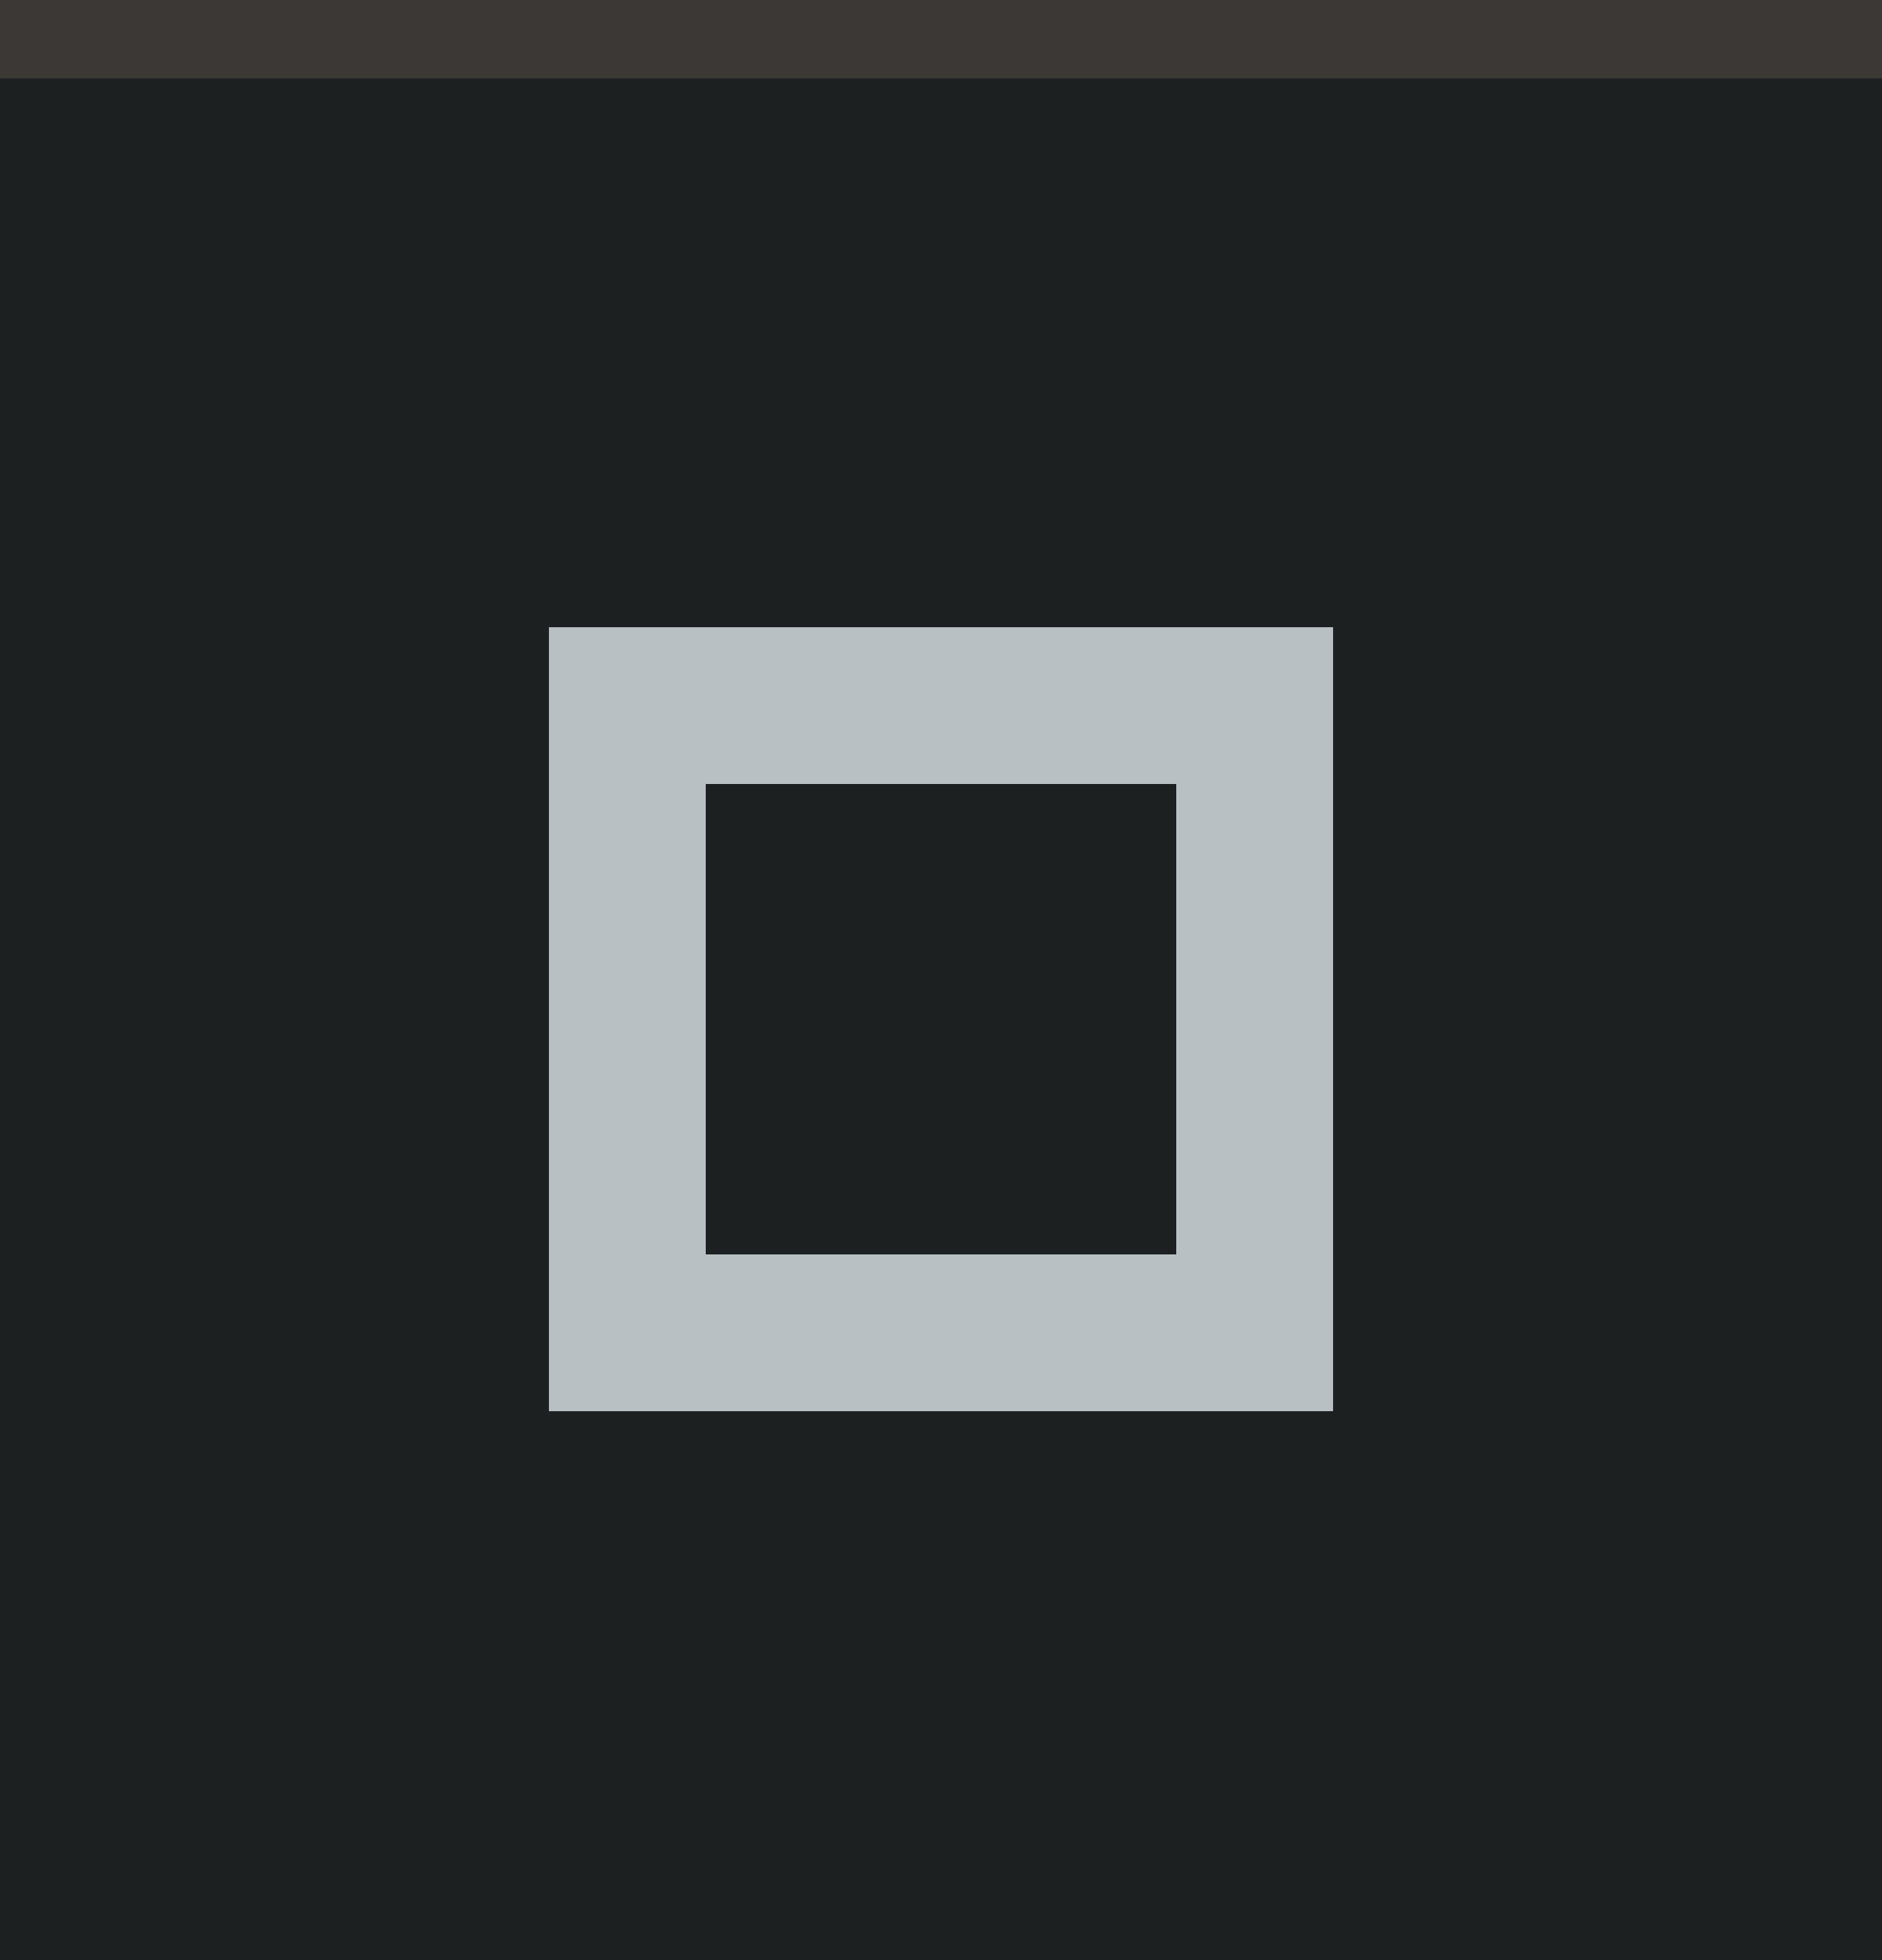
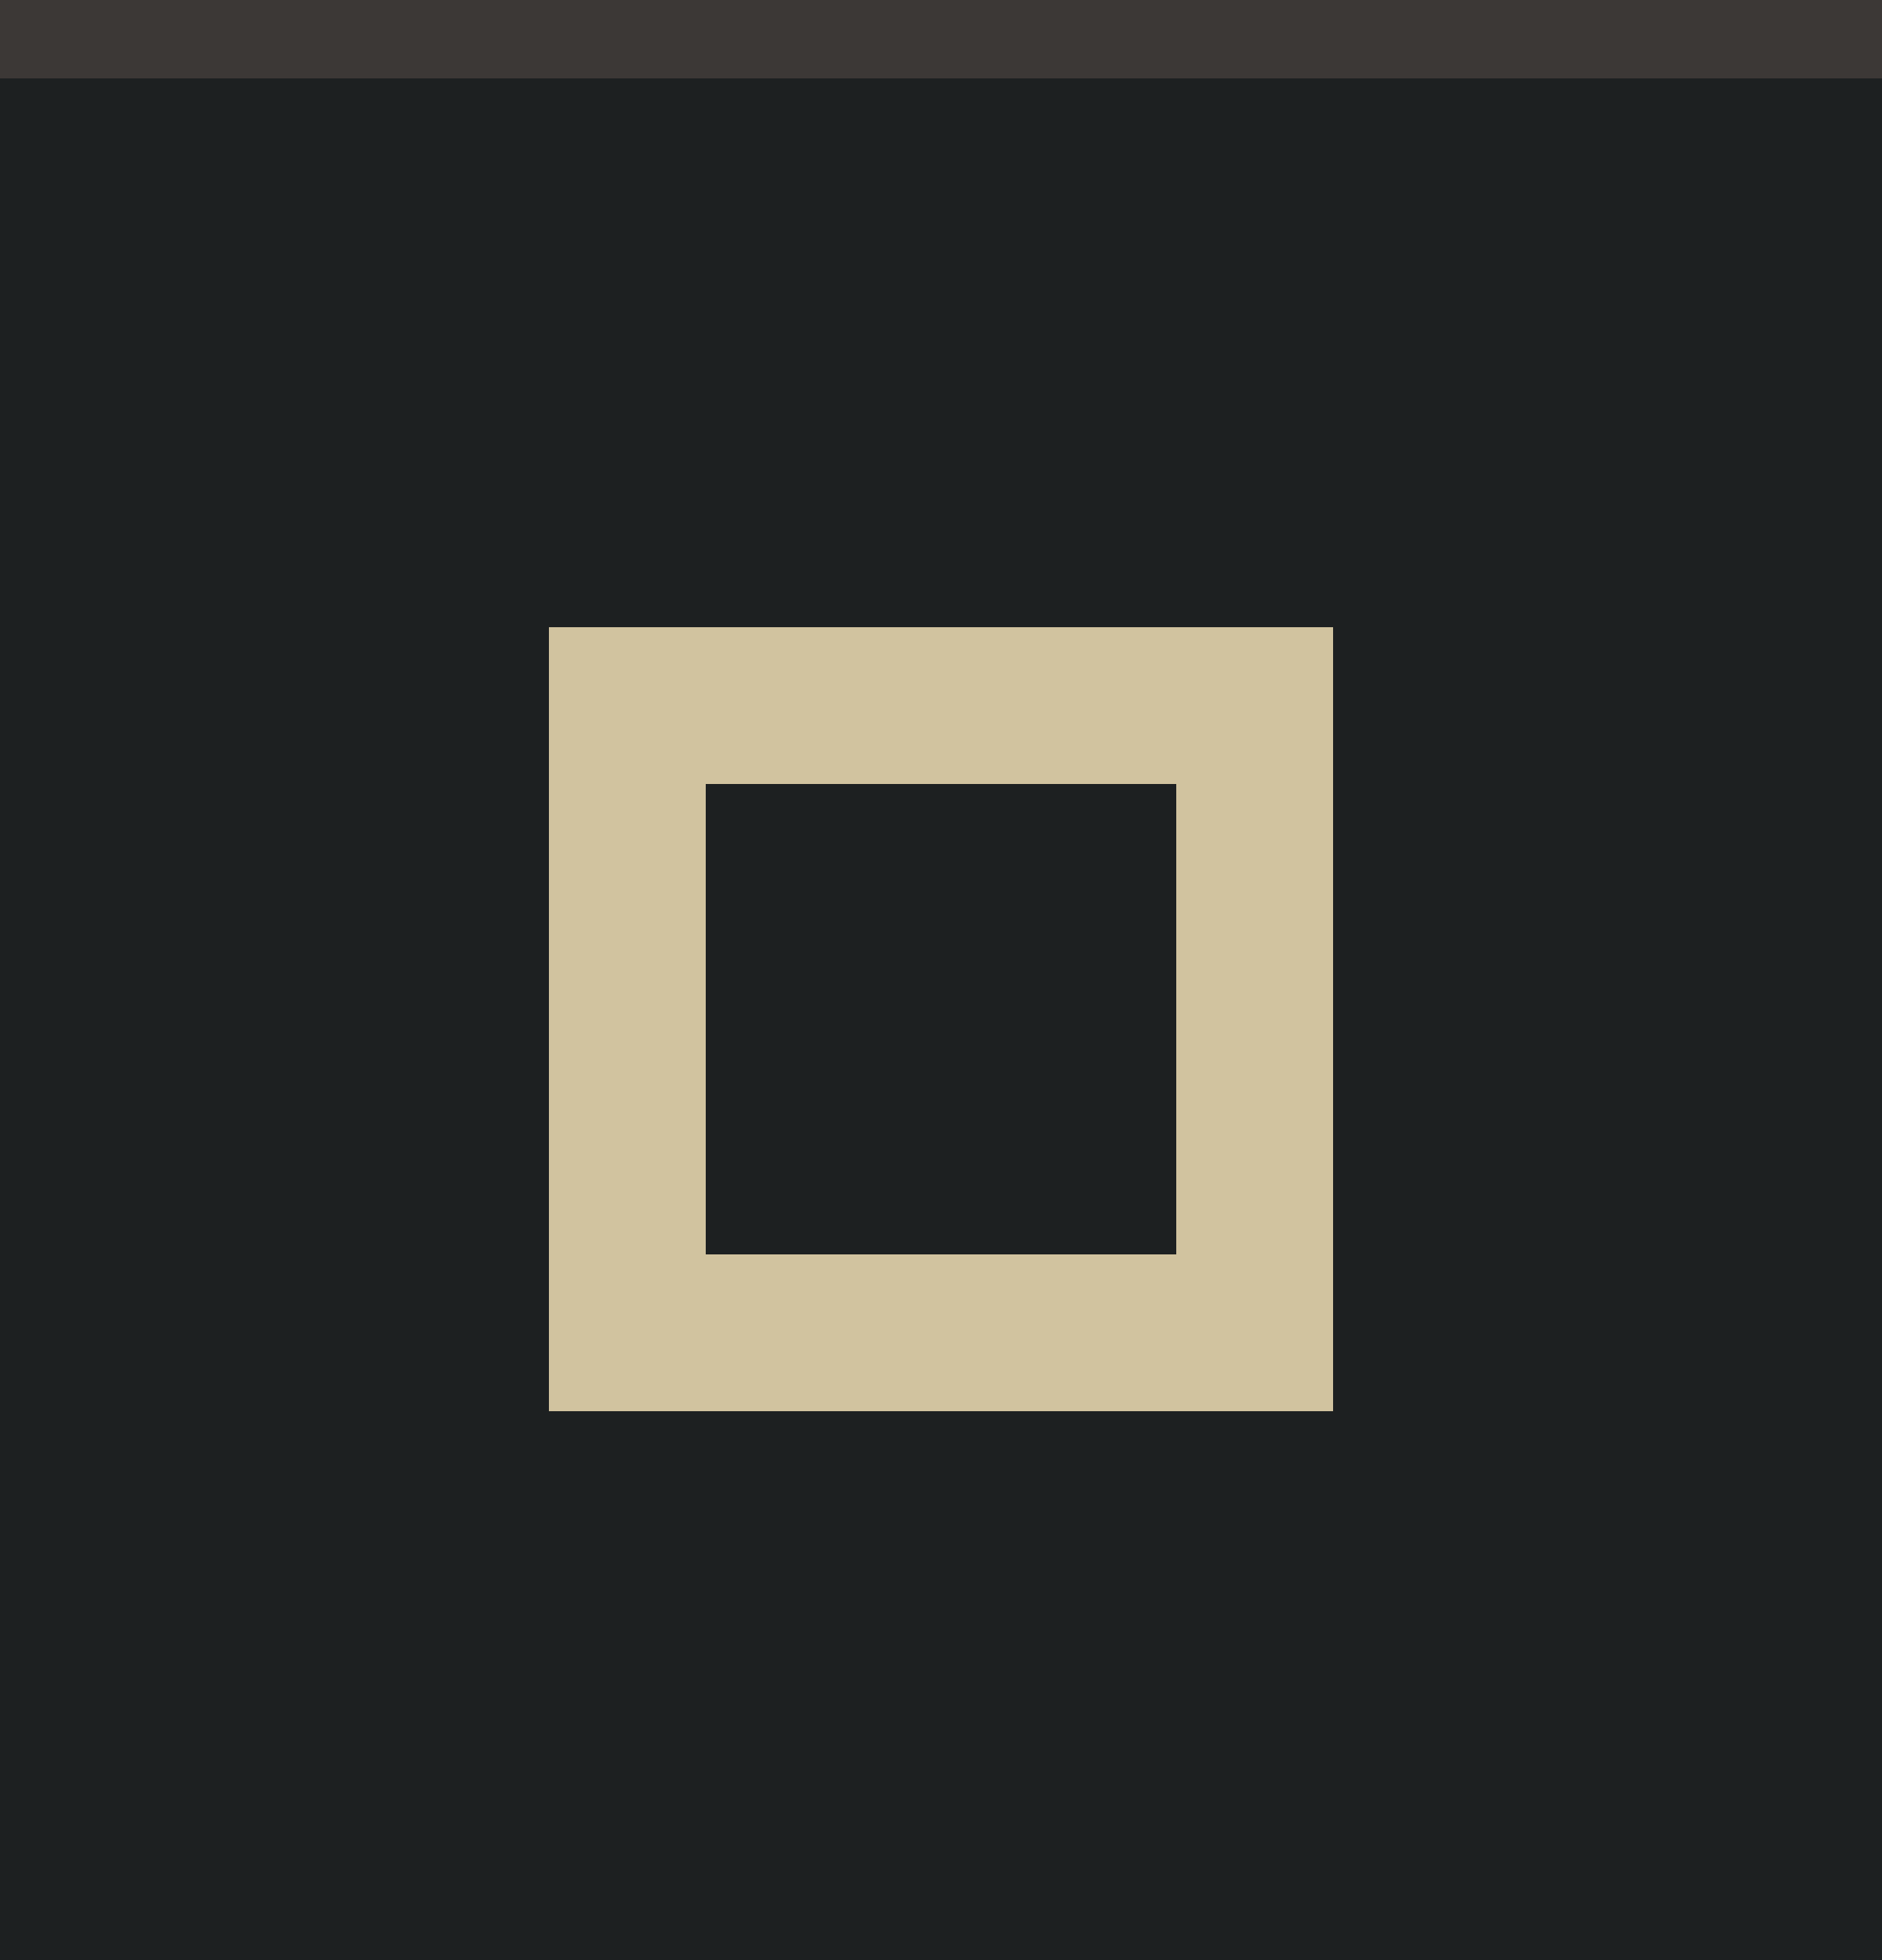
<svg xmlns="http://www.w3.org/2000/svg" width="24" height="25" viewBox="0 0 24 25" id="svg4142" version="1.1">
  <defs id="defs4144" />
  <g id="layer1" transform="translate(0,-1027.362)">
    <rect style="opacity:1;fill:#1D2021;fill-opacity:1;fill-rule:evenodd;stroke:none;stroke-width:2.745;stroke-linecap:butt;stroke-linejoin:miter;stroke-miterlimit:4;stroke-dasharray:none;stroke-dashoffset:478.437;stroke-opacity:1" id="rect4741" width="24" height="25" x="0" y="1027.362" />
-     <circle style="fill:#cfd8dc;fill-opacity:0.12;stroke:none;stroke-width:0.5;stroke-linejoin:miter;stroke-miterlimit:4;stroke-dasharray:none;stroke-opacity:1" id="path2994" cx="1040.362" cy="15" transform="matrix(0,1,-1,0,0,0)" r="10" />
+     <circle style="fill:#EBDBB2;fill-opacity:0.12;stroke:none;stroke-width:0.5;stroke-linejoin:miter;stroke-miterlimit:4;stroke-dasharray:none;stroke-opacity:1" id="path2994" cx="1040.362" cy="15" transform="matrix(0,1,-1,0,0,0)" r="10" />
    <rect style="opacity:1;fill:#3C3836;fill-opacity:1;fill-rule:evenodd;stroke:none;stroke-width:2.745;stroke-linecap:butt;stroke-linejoin:miter;stroke-miterlimit:4;stroke-dasharray:none;stroke-dashoffset:478.437;stroke-opacity:1" id="rect4959" width="24" height="1" x="0" y="1027.362" />
-     <path id="rect4700-37" style="opacity:1;fill:#cfd8dc;fill-opacity:0.87;fill-rule:evenodd;stroke:none;stroke-width:0;stroke-linecap:square;stroke-linejoin:round;stroke-miterlimit:4;stroke-dasharray:none;stroke-dashoffset:478.437;stroke-opacity:0.4" d="m 9,1043.362 h 6 v -6 H 9 Z m -2,2 h 10 v -10 H 7 Z" />
+     <path id="rect4700-37" style="opacity:1;fill:#EBDBB2;fill-opacity:0.87;fill-rule:evenodd;stroke:none;stroke-width:0;stroke-linecap:square;stroke-linejoin:round;stroke-miterlimit:4;stroke-dasharray:none;stroke-dashoffset:478.437;stroke-opacity:0.4" d="m 9,1043.362 h 6 v -6 H 9 Z m -2,2 h 10 v -10 H 7 Z" />
  </g>
</svg>
